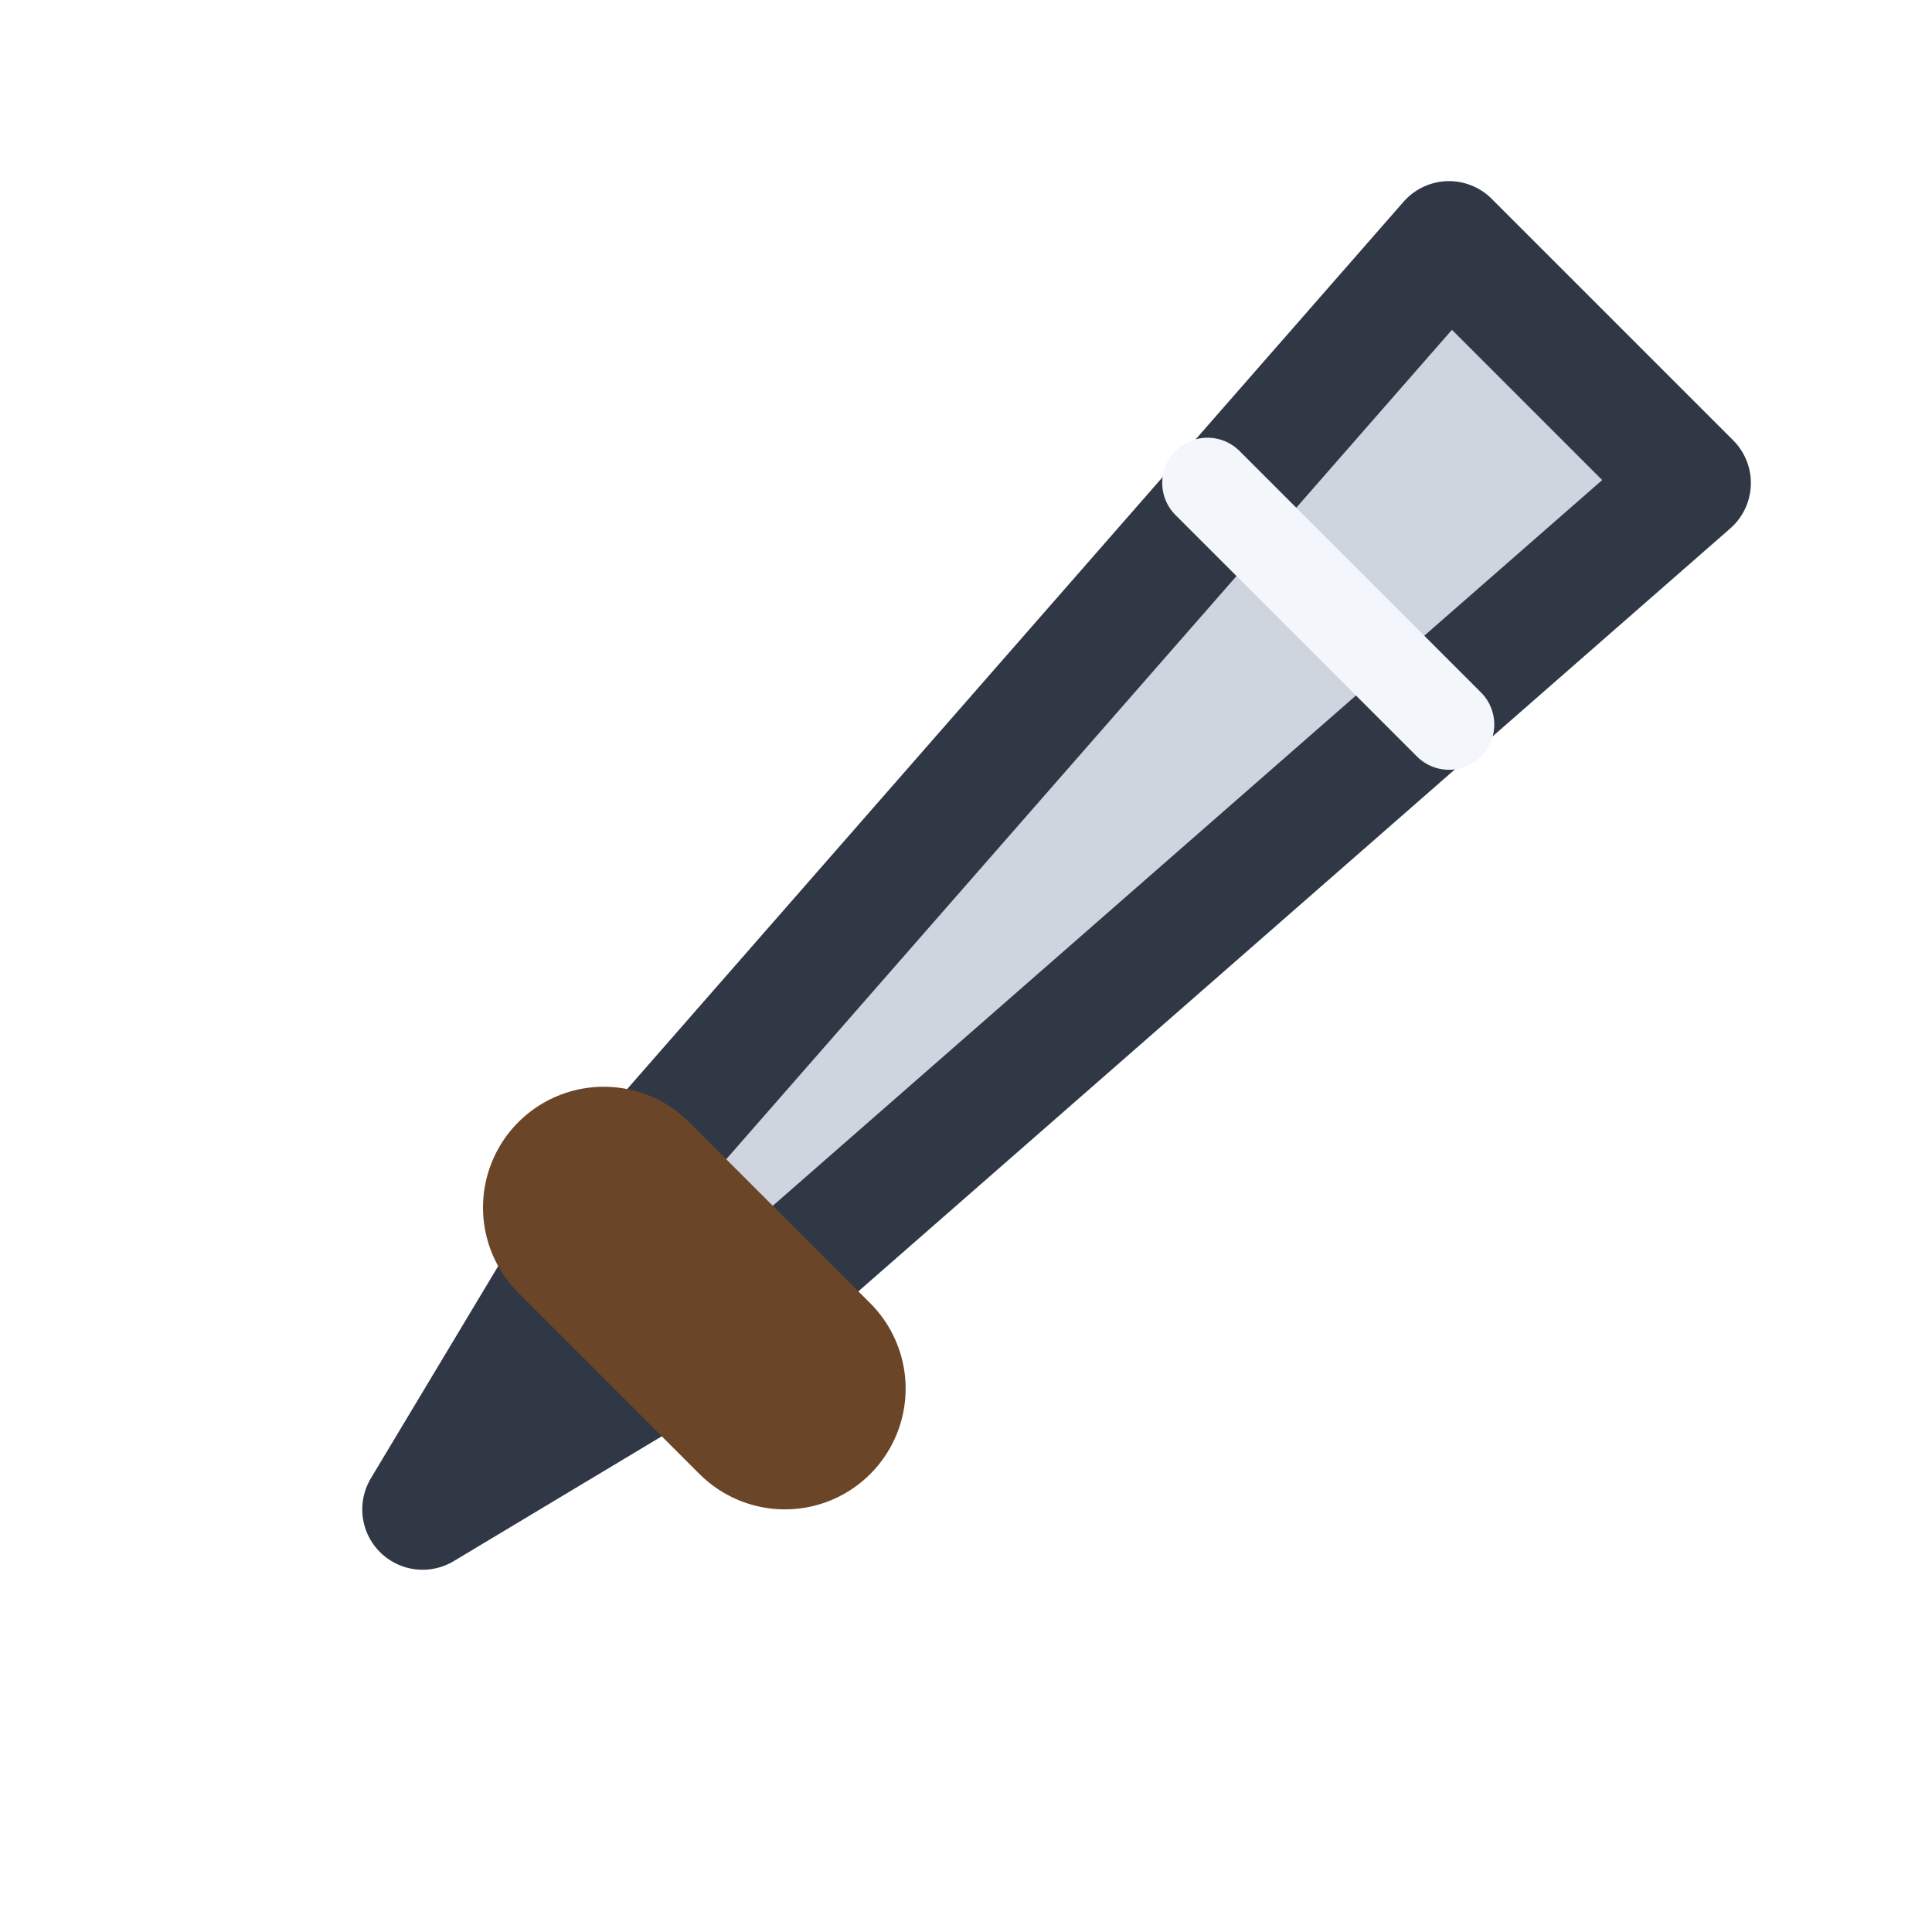
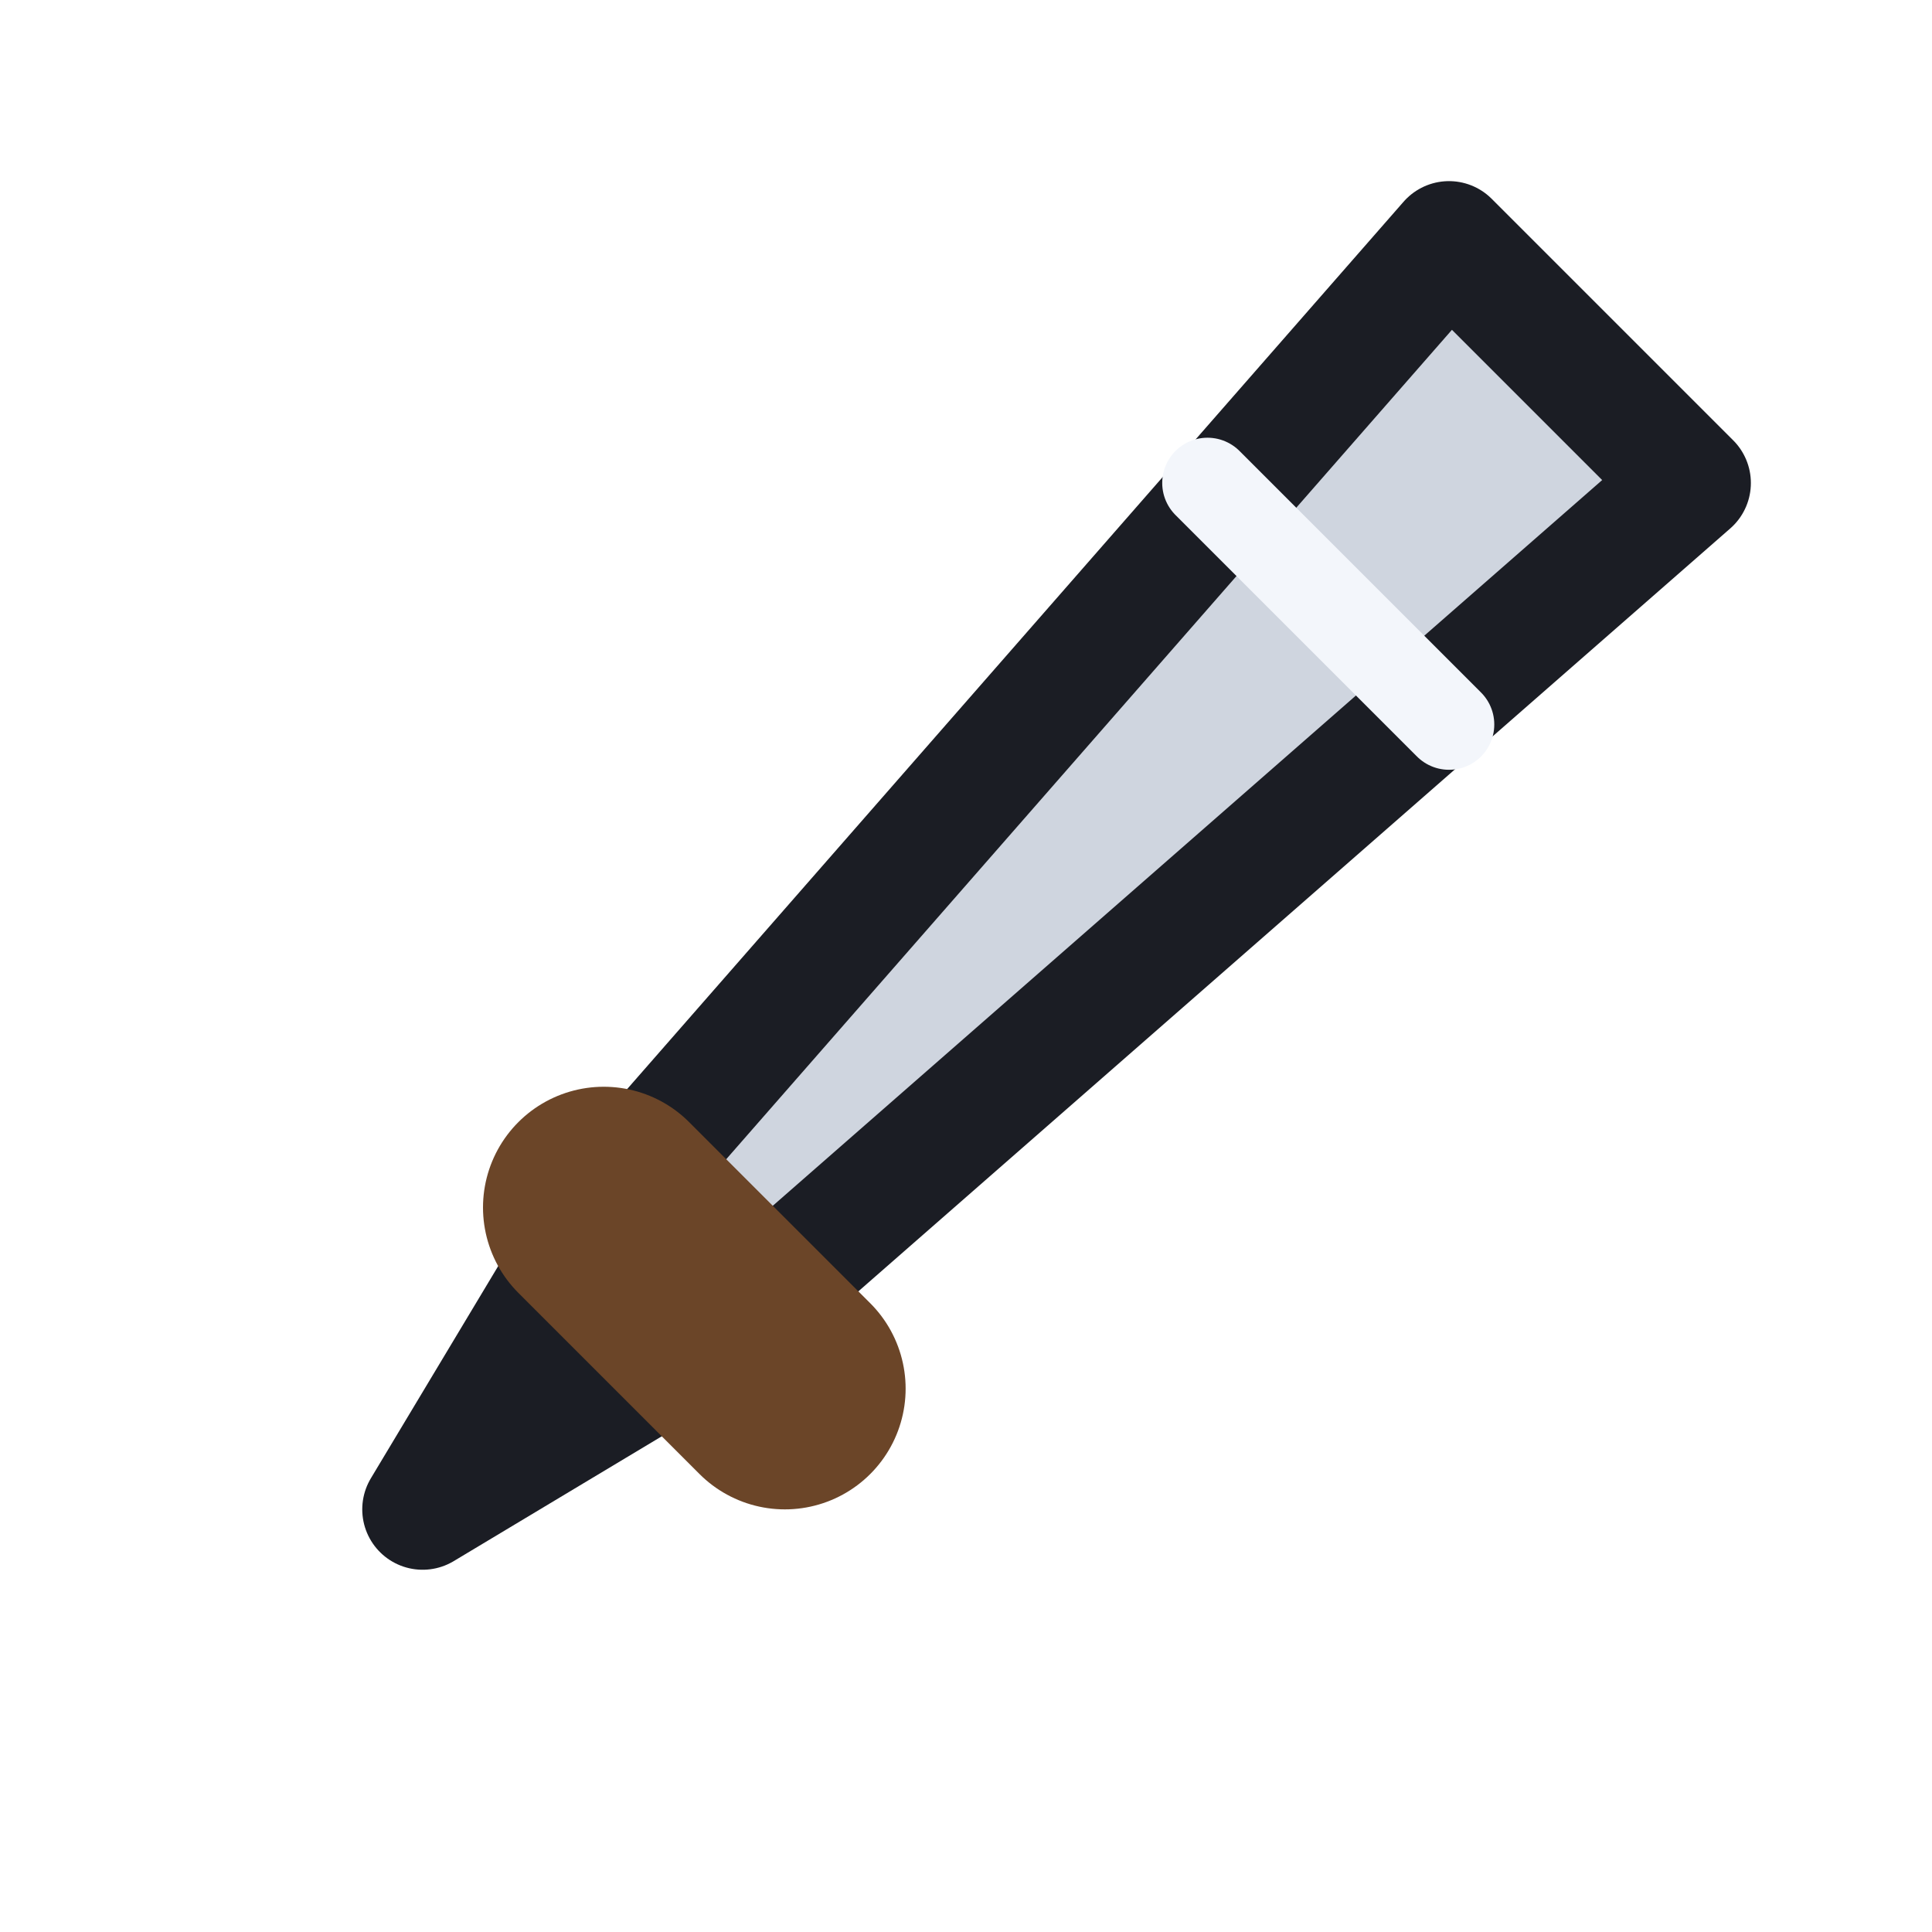
- <svg xmlns="http://www.w3.org/2000/svg" viewBox="0 0 32 32">
+ <svg xmlns="http://www.w3.org/2000/svg" width="32" height="32" viewBox="0 0 32 32">
  <rect width="32" height="32" fill="none" />
-   <path d="M24 4L10 20l-3 5 5-3L28 8z" fill="#cfd5df" stroke="#303845" stroke-width="2" stroke-linejoin="round" />
+   <path d="M24 4L10 20l-3 5 5-3L28 8z" fill="#cfd5df" stroke="#1b1d24" stroke-width="2" stroke-linejoin="round" />
  <path d="M10 20l3 3" stroke="#6b4528" stroke-width="4" stroke-linecap="round" />
  <path d="M20 8l4 4" stroke="#f3f6fb" stroke-width="1.5" stroke-linecap="round" />
</svg>
